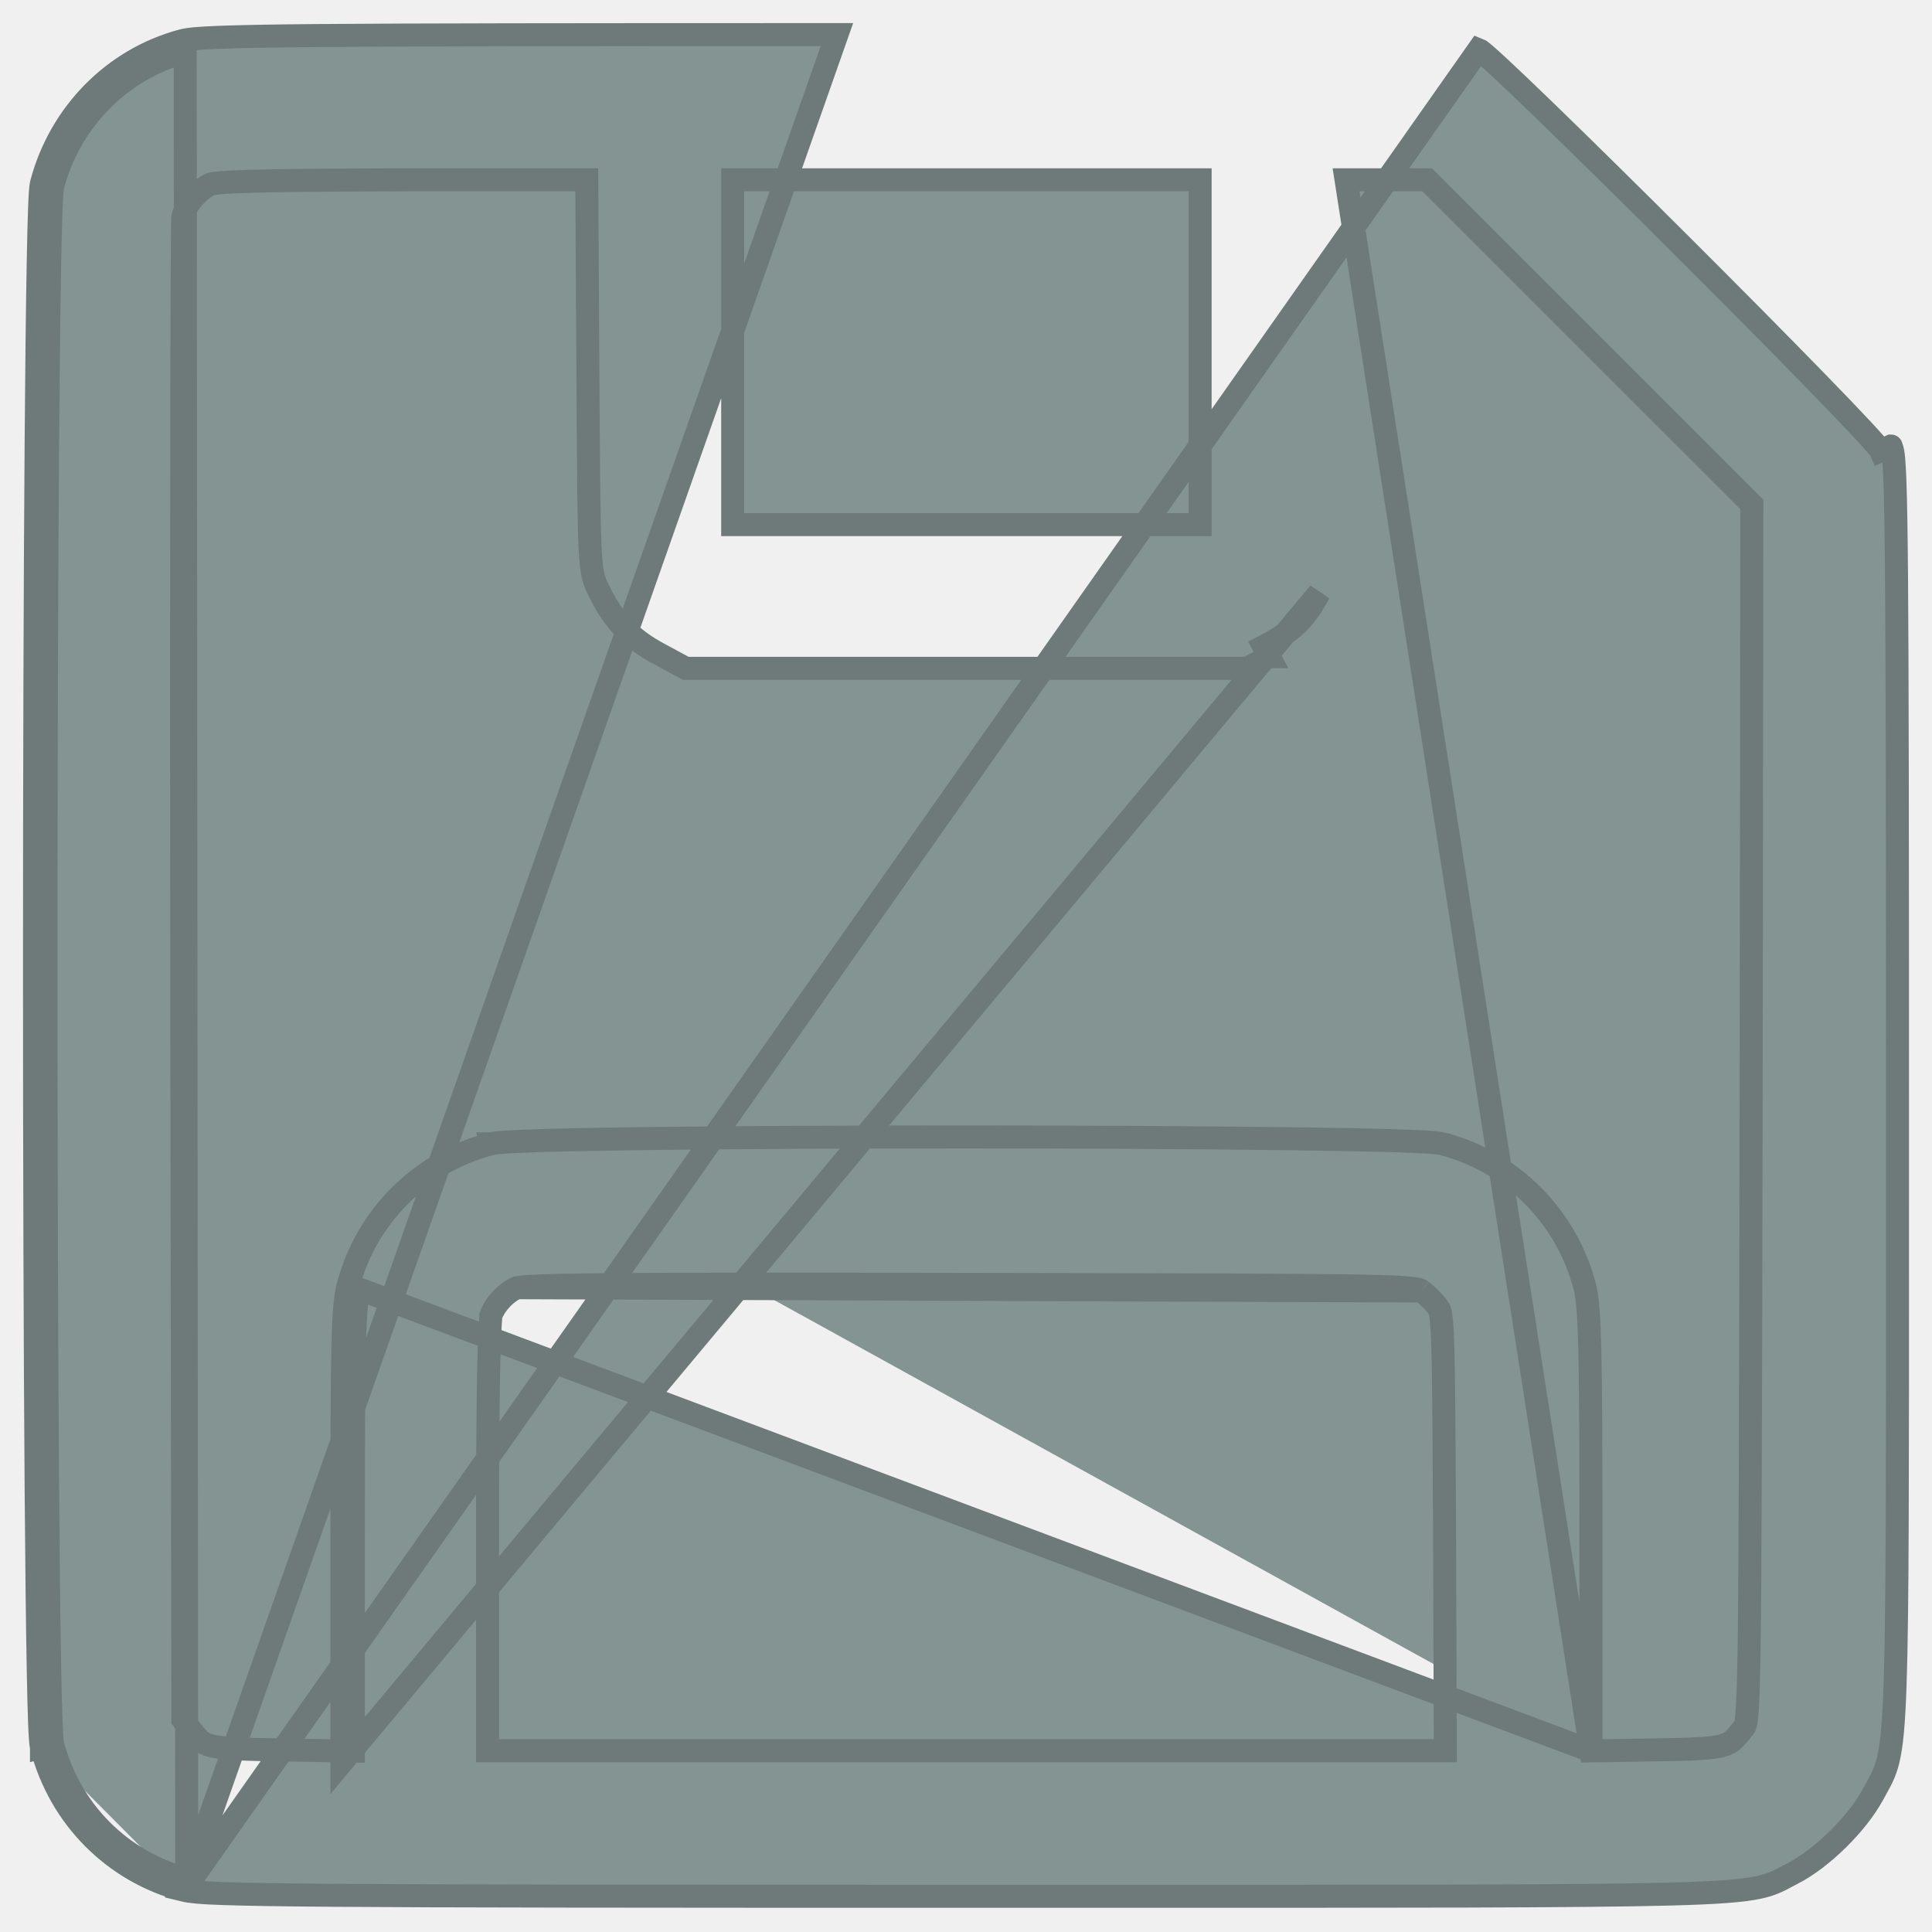
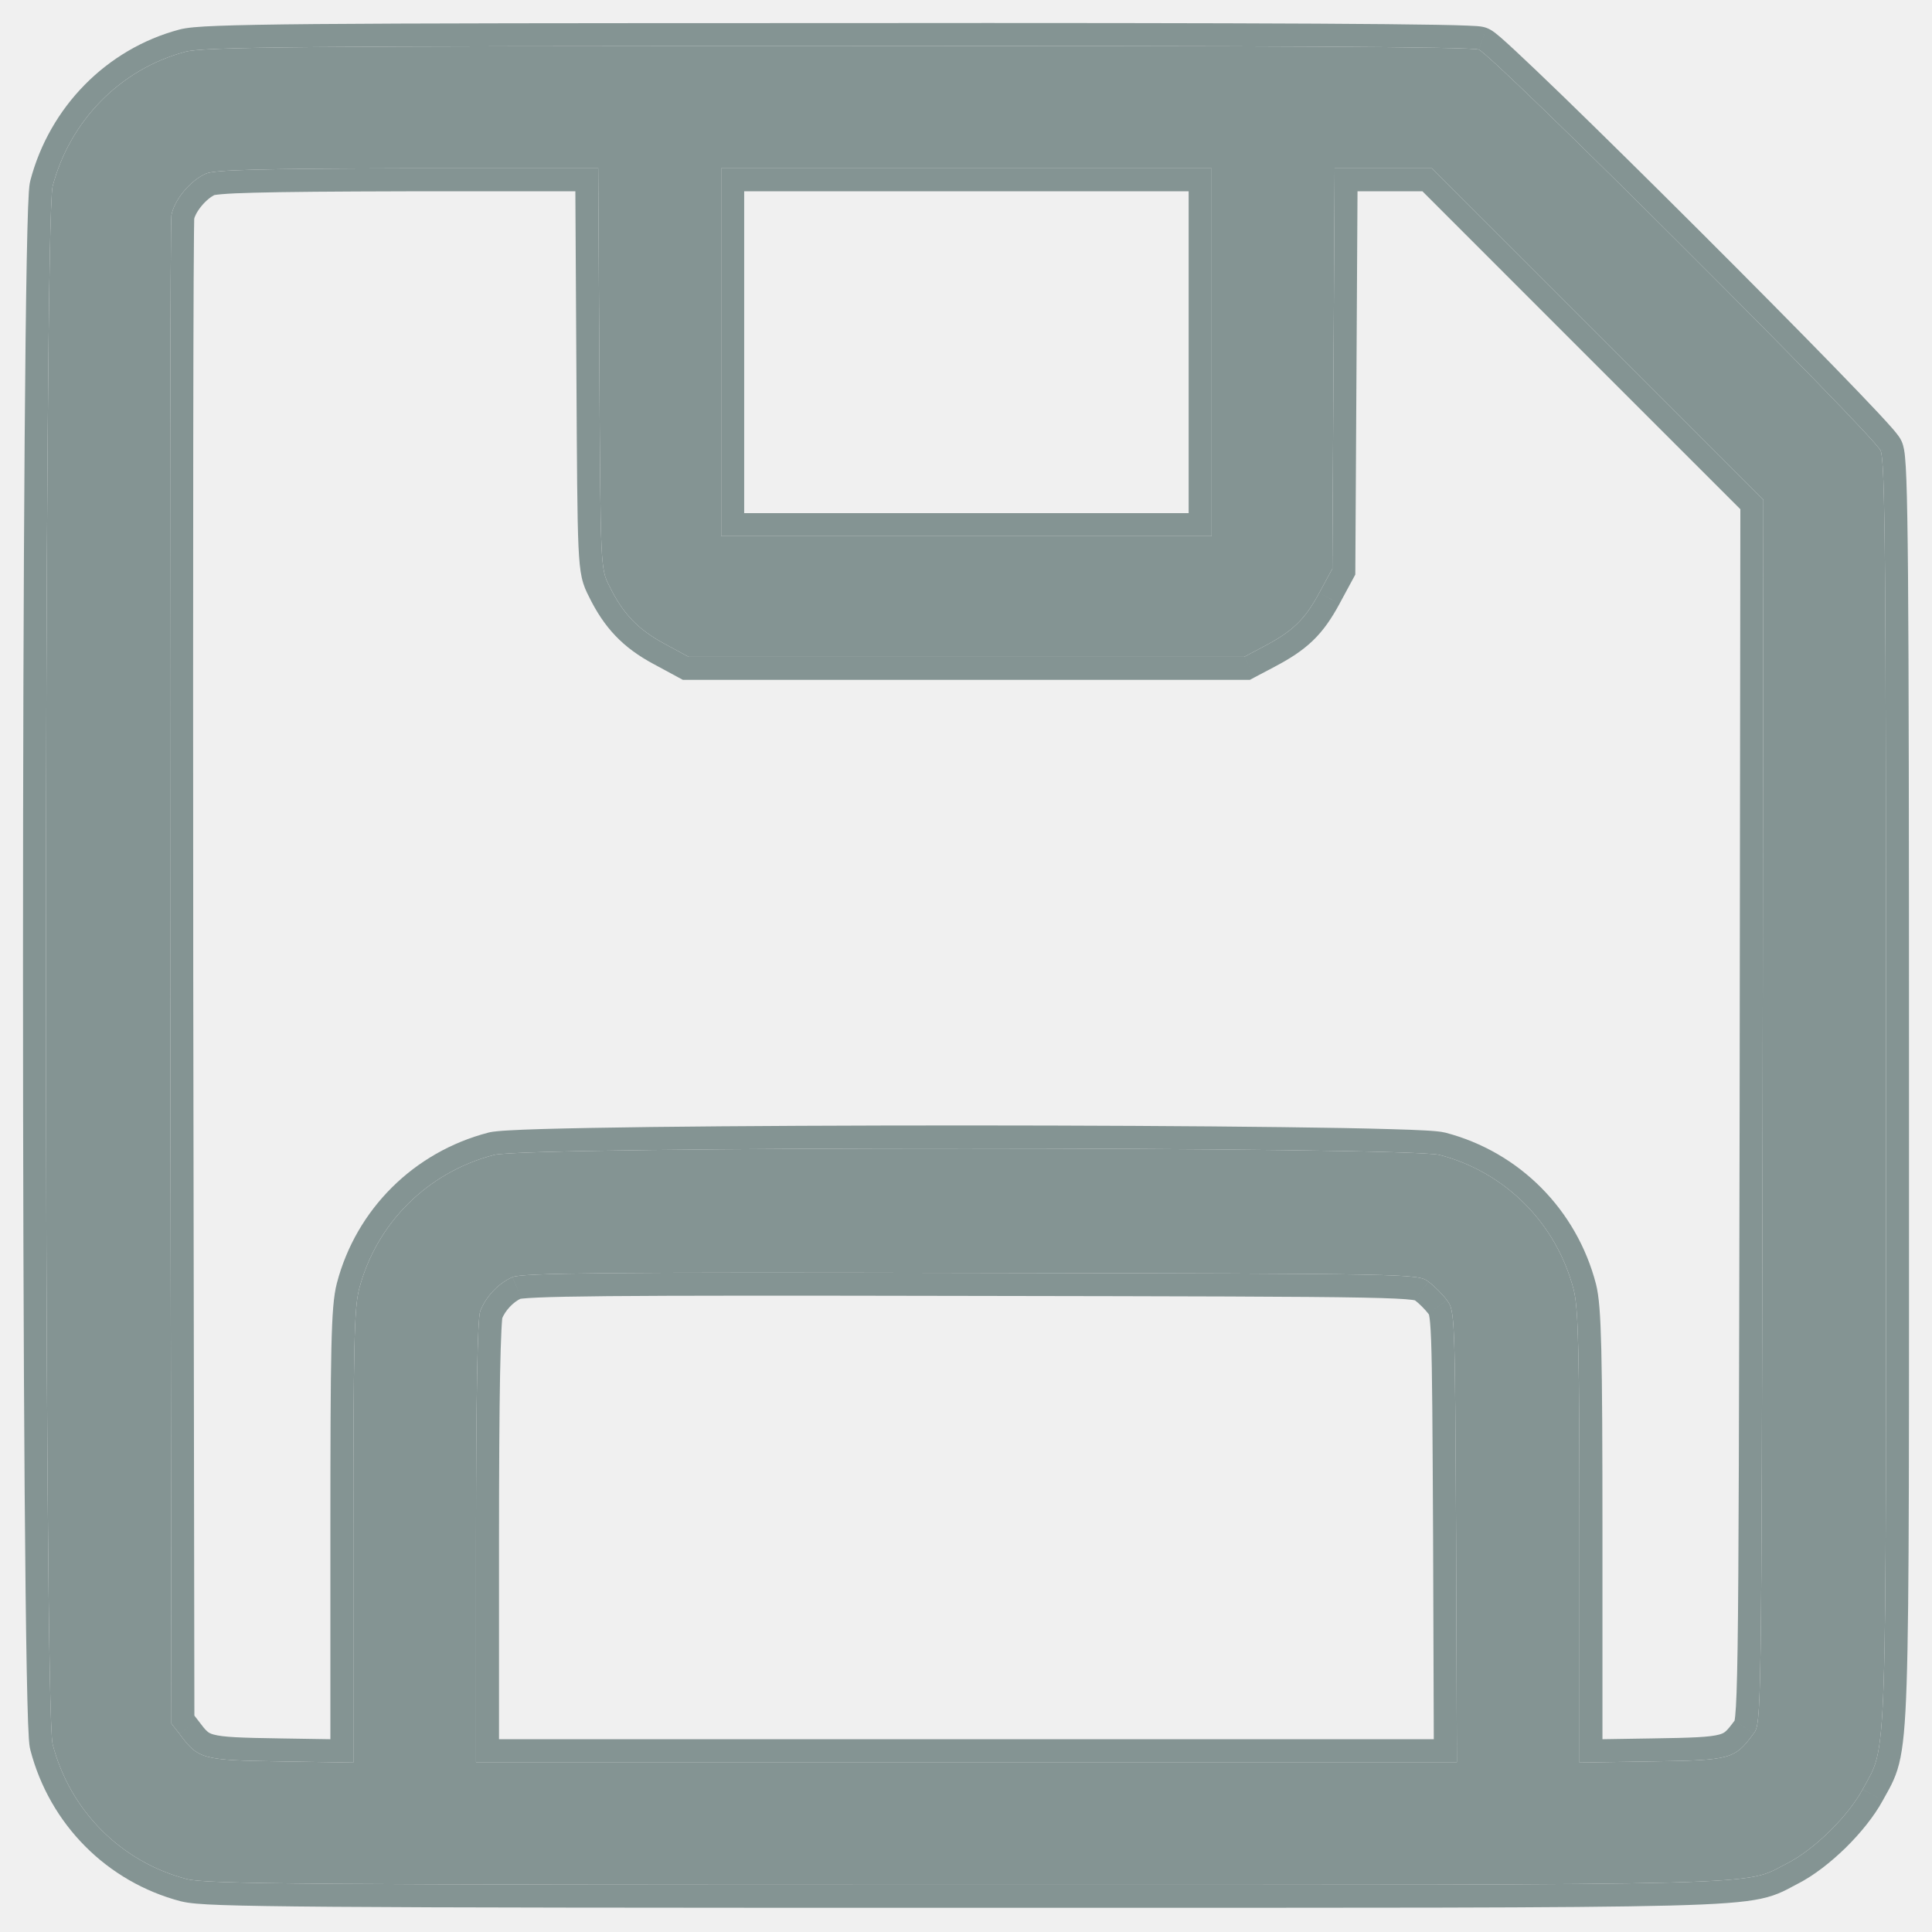
<svg xmlns="http://www.w3.org/2000/svg" width="42" height="42" viewBox="0 0 42 42" fill="none">
-   <path d="M3.998 41.092L3.998 41.092C4.137 41.126 4.37 41.148 4.841 41.164C5.321 41.181 6.068 41.193 7.253 41.202C9.624 41.22 13.755 41.224 21.009 41.224C21.881 41.224 22.709 41.224 23.494 41.224C30.782 41.225 34.407 41.225 36.302 41.175C37.347 41.148 37.886 41.105 38.228 41.032C38.512 40.972 38.67 40.887 38.834 40.799C38.876 40.776 38.918 40.754 38.963 40.731L38.964 40.731C39.29 40.565 39.641 40.291 39.949 39.989C40.258 39.686 40.538 39.339 40.711 39.019L40.712 39.018C40.737 38.97 40.763 38.925 40.788 38.881C40.884 38.709 40.976 38.546 41.042 38.284C41.122 37.964 41.169 37.491 41.198 36.603C41.251 35.029 41.251 32.084 41.25 26.229C41.25 25.457 41.25 24.634 41.25 23.757C41.25 17.981 41.245 14.546 41.229 12.527C41.22 11.518 41.209 10.86 41.193 10.44C41.185 10.23 41.176 10.075 41.166 9.964C41.156 9.867 41.143 9.768 41.112 9.697C41.112 9.697 41.112 9.696 41.111 9.696L40.883 9.797C40.733 9.456 32.454 1.193 32.145 1.077L3.998 41.092ZM3.998 41.092L3.996 41.091C2.475 40.693 1.299 39.508 0.902 37.981M3.998 41.092L18.194 0.752C12.343 0.752 8.895 0.756 6.863 0.773C5.847 0.782 5.182 0.795 4.746 0.812C4.323 0.828 4.09 0.849 3.959 0.885C2.463 1.285 1.299 2.479 0.902 3.987C0.889 4.037 0.882 4.117 0.877 4.191C0.871 4.277 0.865 4.392 0.86 4.531C0.85 4.811 0.84 5.198 0.831 5.677C0.813 6.635 0.798 7.965 0.786 9.541C0.762 12.695 0.75 16.84 0.75 20.984C0.75 25.128 0.762 29.273 0.786 32.426C0.798 34.003 0.813 35.332 0.831 36.291C0.84 36.769 0.85 37.157 0.86 37.436C0.865 37.576 0.871 37.69 0.877 37.776C0.882 37.85 0.888 37.93 0.902 37.981M0.902 37.981C0.902 37.981 0.902 37.981 0.902 37.982L1.144 37.917M0.902 37.981C0.902 37.98 0.902 37.98 0.902 37.98L1.144 37.917M1.144 37.917C1.518 39.358 2.626 40.474 4.059 40.849L4.026 1.127C2.618 1.501 1.518 2.626 1.144 4.05C0.952 4.766 0.952 37.201 1.144 37.917ZM34.586 38.063V33.419C34.586 31.379 34.58 30.131 34.561 29.343C34.542 28.562 34.511 28.209 34.454 27.978L34.453 27.976C34.056 26.448 32.88 25.263 31.359 24.865L31.357 24.864L31.357 24.864C31.282 24.846 31.137 24.834 30.966 24.825C30.783 24.815 30.537 24.805 30.239 24.796C29.643 24.779 28.833 24.764 27.88 24.753C25.973 24.729 23.494 24.717 21.014 24.716C18.535 24.716 16.056 24.727 14.151 24.75C13.198 24.762 12.388 24.776 11.793 24.794C11.495 24.803 11.25 24.813 11.067 24.824C10.975 24.829 10.898 24.834 10.835 24.841C10.779 24.846 10.72 24.853 10.676 24.865M34.586 38.063L7.807 28.022C7.699 28.439 7.682 29.288 7.682 33.419V38.067L7.432 38.063M34.586 38.063L35.906 38.042L35.907 38.042C36.785 38.029 37.195 38.015 37.441 37.948C37.551 37.918 37.618 37.88 37.678 37.827C37.747 37.767 37.813 37.683 37.917 37.543L37.917 37.543L37.92 37.539C37.936 37.519 37.936 37.518 37.939 37.511L37.94 37.509C37.947 37.489 37.959 37.441 37.971 37.326C37.994 37.099 38.011 36.671 38.024 35.823C38.049 34.132 38.055 30.81 38.068 24.167V24.165V24.165L38.084 10.967L34.559 7.442L31.026 3.909H30.072H29.262L34.586 38.063ZM10.676 24.865C10.675 24.865 10.675 24.865 10.675 24.865L10.739 25.107L10.676 24.865C10.676 24.865 10.676 24.865 10.676 24.865ZM10.676 24.865C9.148 25.262 7.963 26.438 7.565 27.959L7.565 27.959C7.503 28.2 7.472 28.545 7.454 29.322C7.436 30.106 7.432 31.355 7.432 33.419V38.063M7.432 38.063V38.313L28.68 12.888C28.364 13.471 28.106 13.72 27.473 14.054L27.59 14.275L27.59 14.275C27.59 14.275 27.589 14.275 27.589 14.275L27.165 14.499L27.11 14.529H27.048H21.009H14.97H14.907L14.852 14.499L14.328 14.216C14.327 14.216 14.327 14.216 14.327 14.216C13.706 13.882 13.336 13.493 13.023 12.849C12.973 12.752 12.925 12.657 12.891 12.504C12.859 12.359 12.839 12.167 12.826 11.867C12.799 11.269 12.792 10.179 12.78 8.033L12.78 8.008L12.756 3.909H8.866C7.237 3.913 6.19 3.921 5.527 3.939C5.196 3.948 4.964 3.959 4.805 3.972C4.726 3.979 4.669 3.986 4.628 3.993C4.589 4 4.575 4.005 4.575 4.005C4.45 4.06 4.307 4.174 4.187 4.32C4.069 4.463 3.995 4.609 3.974 4.717C3.974 4.719 3.973 4.723 3.973 4.728C3.973 4.745 3.972 4.769 3.971 4.801C3.97 4.864 3.968 4.955 3.967 5.072C3.965 5.306 3.962 5.643 3.96 6.072C3.956 6.929 3.953 8.151 3.951 9.648C3.947 12.642 3.947 16.736 3.951 21.208L3.976 37.382L4.098 37.539L4.098 37.539L4.101 37.543C4.205 37.683 4.272 37.767 4.34 37.827C4.401 37.88 4.468 37.918 4.577 37.948C4.824 38.015 5.233 38.029 6.112 38.042L6.112 38.042L7.432 38.063ZM30.907 28.065L30.907 28.065C31.011 28.142 31.176 28.307 31.253 28.411L31.257 28.417L31.257 28.417C31.276 28.442 31.283 28.452 31.288 28.463C31.294 28.474 31.302 28.494 31.311 28.537C31.331 28.63 31.348 28.794 31.36 29.122C31.385 29.768 31.392 30.984 31.404 33.374L31.404 33.404L31.404 33.404L31.42 38.059H21.009H10.598V33.528C10.598 31.933 10.606 30.719 10.621 29.884C10.629 29.466 10.639 29.146 10.65 28.92C10.656 28.808 10.661 28.721 10.667 28.66C10.673 28.606 10.677 28.586 10.676 28.585C10.772 28.34 10.997 28.099 11.236 27.994M30.907 28.065L11.236 27.994M30.907 28.065L30.901 28.061M30.907 28.065L30.901 28.061M11.236 27.994C11.235 27.994 11.235 27.995 11.235 27.995M11.236 27.994L11.235 27.995M30.901 28.061C30.877 28.043 30.874 28.041 30.866 28.038C30.852 28.032 30.817 28.021 30.733 28.01C30.561 27.988 30.246 27.971 29.619 27.959C28.373 27.935 25.948 27.93 21.116 27.922L21.109 27.922L21.109 27.922M30.901 28.061L21.109 27.922M21.109 27.922C17.123 27.914 14.684 27.914 13.215 27.927M21.109 27.922L13.215 27.927M13.215 27.927C12.48 27.934 11.992 27.944 11.675 27.958M13.215 27.927L11.675 27.958M11.675 27.958C11.516 27.965 11.404 27.973 11.327 27.981M11.675 27.958L11.327 27.981M11.327 27.981C11.258 27.989 11.235 27.995 11.235 27.995M11.327 27.981L11.235 27.995M21.009 11.405H26.09V7.657V3.909H21.009H15.928V7.657V11.405H21.009ZM11.24 27.993L11.238 27.993L11.24 27.993Z" fill="#849493" stroke="#6D7A79" stroke-width="0.5" />
+   <g clip-path="url(#clip0_205_162)">
+     <path d="M4.026 1.127C2.618 1.501 1.518 2.626 1.144 4.05C0.952 4.766 0.952 37.201 1.144 37.917C1.518 39.358 2.626 40.474 4.059 40.849C4.492 40.958 6.499 40.974 21.009 40.974C38.959 40.974 37.876 40.999 38.851 40.508C39.442 40.208 40.175 39.483 40.492 38.9C41.033 37.884 41 38.817 41 23.757C41 12.205 40.983 10.022 40.883 9.797C40.733 9.456 32.454 1.193 32.145 1.077C31.987 1.018 27.548 0.993 18.194 1.002C6.491 1.002 4.409 1.018 4.026 1.127ZM13.03 8.007C13.055 12.338 13.055 12.363 13.246 12.738C13.538 13.337 13.871 13.687 14.446 13.995L14.97 14.279H21.009H27.048L27.473 14.054C28.106 13.72 28.364 13.471 28.68 12.888L28.964 12.363L28.989 8.007L29.014 3.659H30.072H31.129L34.736 7.265L38.334 10.864L38.318 24.166C38.293 37.451 38.293 37.468 38.118 37.692C37.709 38.242 37.635 38.267 35.91 38.292L34.336 38.317V33.419C34.336 29.338 34.311 28.439 34.211 28.039C33.836 26.598 32.729 25.482 31.296 25.107C30.563 24.924 11.464 24.915 10.739 25.107C9.298 25.482 8.182 26.589 7.807 28.022C7.699 28.439 7.682 29.288 7.682 33.419V38.317L6.108 38.292C4.384 38.267 4.309 38.242 3.901 37.692L3.726 37.468L3.701 21.209C3.692 12.263 3.701 4.833 3.726 4.683C3.784 4.35 4.134 3.925 4.475 3.775C4.667 3.692 5.608 3.667 8.865 3.659H13.005L13.03 8.007ZM26.34 7.657V11.655H21.009H15.678V7.657V3.659H21.009H26.34V7.657ZM31.054 27.864C31.179 27.955 31.363 28.139 31.454 28.264C31.629 28.488 31.629 28.588 31.654 33.403L31.671 38.309H21.009H10.348V33.528C10.348 30.338 10.381 28.663 10.439 28.505C10.556 28.197 10.831 27.897 11.139 27.764C11.347 27.672 13.138 27.655 21.109 27.672C30.779 27.689 30.829 27.689 31.054 27.864Z" fill="#849493" />
+     <mask id="mask0_205_162" style="mask-type:luminance" maskUnits="userSpaceOnUse" x="0" y="-1" width="42" height="43">
+       <path d="M42 -0.026H0V41.974H42V-0.026Z" fill="white" />
+       <path d="M4.026 1.127C2.618 1.501 1.518 2.626 1.144 4.05C0.952 4.766 0.952 37.201 1.144 37.917C1.518 39.358 2.626 40.474 4.059 40.849C4.492 40.958 6.499 40.974 21.009 40.974C38.959 40.974 37.876 40.999 38.851 40.508C39.442 40.208 40.175 39.483 40.492 38.9C41.033 37.884 41 38.817 41 23.757C41 12.205 40.983 10.022 40.883 9.797C40.733 9.456 32.454 1.193 32.145 1.077C31.987 1.018 27.548 0.993 18.194 1.002C6.491 1.002 4.409 1.018 4.026 1.127ZM13.03 8.007C13.055 12.338 13.055 12.363 13.246 12.738C13.538 13.337 13.871 13.687 14.446 13.995L14.97 14.279H21.009H27.048L27.473 14.054C28.106 13.72 28.364 13.471 28.68 12.888L28.964 12.363L28.989 8.007L29.014 3.659H30.072H31.129L34.736 7.265L38.334 10.864L38.318 24.166C38.293 37.451 38.293 37.468 38.118 37.692C37.709 38.242 37.635 38.267 35.91 38.292L34.336 38.317V33.419C34.336 29.338 34.311 28.439 34.211 28.039C33.836 26.598 32.729 25.482 31.296 25.107C30.563 24.924 11.464 24.915 10.739 25.107C9.298 25.482 8.182 26.589 7.807 28.022C7.699 28.439 7.682 29.288 7.682 33.419V38.317L6.108 38.292C4.384 38.267 4.309 38.242 3.901 37.692L3.726 37.468L3.701 21.209C3.692 12.263 3.701 4.833 3.726 4.683C3.784 4.35 4.134 3.925 4.475 3.775C4.667 3.692 5.608 3.667 8.865 3.659H13.005L13.03 8.007ZM26.34 7.657V11.655H21.009H15.678V7.657V3.659H21.009H26.34V7.657ZM31.054 27.864C31.179 27.955 31.363 28.139 31.454 28.264C31.629 28.488 31.629 28.588 31.654 33.403L31.671 38.309H21.009H10.348V33.528C10.348 30.338 10.381 28.663 10.439 28.505C10.556 28.197 10.831 27.897 11.139 27.764C11.347 27.672 13.138 27.655 21.109 27.672C30.779 27.689 30.829 27.689 31.054 27.864Z" fill="black" />
+     </mask>
+     <g mask="url(#mask0_205_162)">
+       <path d="M4.026 1.127L4.162 1.608L4.154 1.61L4.026 1.127ZM1.144 4.05L1.627 4.177L1.627 4.179L1.144 4.05ZM1.144 37.917L1.627 37.788L1.628 37.791L1.144 37.917ZM4.059 40.849L3.938 41.334L3.932 41.333L4.059 40.849ZM38.851 40.508L39.077 40.954L39.076 40.954L38.851 40.508ZM40.492 38.9L40.933 39.135L40.931 39.139L40.492 38.9ZM40.883 9.797L40.426 10.001L40.425 9.998L40.883 9.797ZM32.145 1.077L32.318 0.607L32.322 0.609L32.145 1.077ZM13.246 12.738L13.691 12.51L13.696 12.519L13.246 12.738ZM14.446 13.995L14.682 13.555L14.683 13.555L14.446 13.995ZM14.97 14.279V14.779H14.844L14.733 14.719L14.97 14.279ZM27.048 14.279L27.282 14.72L27.172 14.779H27.048V14.279ZM27.473 14.054L27.239 13.612L27.24 13.611L27.473 14.054ZM28.68 12.888L29.12 13.125L29.12 13.126L28.68 12.888ZM28.964 12.363L29.464 12.366L29.463 12.491L29.404 12.6L28.964 12.363ZM29.014 3.659L28.514 3.656L28.517 3.159H29.014V3.659ZM31.129 3.659V3.159H31.336L31.483 3.305L31.129 3.659ZM38.334 10.864L38.688 10.51L38.834 10.657L38.834 10.864L38.334 10.864ZM38.118 37.692L37.716 37.394L37.723 37.385L38.118 37.692ZM34.336 38.317L34.344 38.817L33.836 38.825V38.317H34.336ZM34.211 28.039L34.695 27.913L34.696 27.917L34.211 28.039ZM31.296 25.107L31.417 24.622L31.422 24.623L31.296 25.107ZM10.739 25.107L10.867 25.59L10.865 25.591L10.739 25.107ZM7.682 38.317H8.182V38.825L7.674 38.817L7.682 38.317ZM3.901 37.692L4.295 37.385L4.302 37.394L3.901 37.692ZM3.726 37.468L3.331 37.774L3.226 37.639L3.226 37.468L3.726 37.468ZM3.726 4.683L3.233 4.601L3.233 4.597L3.726 4.683ZM4.475 3.775L4.274 3.317L4.276 3.317L4.475 3.775ZM8.865 3.659L8.864 3.159H8.865V3.659ZM13.005 3.659V3.159H13.502L13.505 3.656L13.005 3.659ZM26.34 11.655H26.84V12.155H26.34V11.655ZM15.678 11.655V12.155H15.178V11.655H15.678ZM15.678 3.659H15.178V3.159H15.678V3.659ZM26.34 3.659V3.159H26.84V3.659H26.34ZM31.054 27.864L30.759 28.267L30.753 28.263L30.747 28.258L31.054 27.864ZM31.454 28.264L31.059 28.57L31.055 28.565L31.051 28.559L31.454 28.264ZM31.671 38.309L32.171 38.307L32.172 38.809H31.671V38.309ZM10.348 38.309V38.809H9.848V38.309H10.348ZM10.439 28.505L9.97 28.332L9.972 28.328L10.439 28.505ZM11.139 27.764L11.34 28.221L11.337 28.223L11.139 27.764ZM4.154 1.61C2.925 1.937 1.958 2.922 1.627 4.177L0.66 3.923C1.079 2.33 2.311 1.066 3.897 0.643L4.154 1.61ZM1.627 4.179C1.636 4.145 1.632 4.144 1.625 4.242C1.62 4.317 1.615 4.423 1.61 4.56C1.599 4.832 1.59 5.214 1.581 5.691C1.563 6.645 1.548 7.971 1.536 9.547C1.512 12.698 1.5 16.841 1.5 20.984C1.5 25.127 1.512 29.269 1.536 32.42C1.548 33.996 1.563 35.322 1.581 36.276C1.59 36.754 1.599 37.136 1.61 37.408C1.615 37.544 1.62 37.65 1.625 37.725C1.632 37.823 1.636 37.822 1.627 37.788L0.661 38.046C0.639 37.967 0.632 37.86 0.627 37.793C0.621 37.703 0.616 37.586 0.61 37.446C0.6 37.164 0.59 36.775 0.581 36.295C0.563 35.336 0.548 34.005 0.536 32.428C0.512 29.273 0.5 25.128 0.5 20.984C0.5 16.839 0.512 12.694 0.536 9.54C0.548 7.963 0.563 6.632 0.581 5.672C0.59 5.193 0.6 4.804 0.61 4.522C0.616 4.381 0.621 4.264 0.627 4.174C0.632 4.107 0.639 4 0.661 3.921L1.627 4.179ZM1.628 37.791C1.957 39.059 2.93 40.037 4.186 40.365L3.932 41.333C2.323 40.912 1.08 39.657 0.66 38.043L1.628 37.791ZM4.18 40.364C4.229 40.376 4.381 40.398 4.867 40.415C5.336 40.431 6.074 40.443 7.259 40.452C9.626 40.47 13.754 40.474 21.009 40.474V41.474C13.755 41.474 9.624 41.47 7.252 41.452C6.066 41.443 5.315 41.431 4.832 41.414C4.366 41.398 4.106 41.376 3.938 41.334L4.18 40.364ZM21.009 40.474C29.99 40.474 34.196 40.48 36.282 40.425C37.334 40.398 37.807 40.355 38.073 40.299C38.306 40.249 38.336 40.207 38.626 40.061L39.076 40.954C38.878 41.054 38.678 41.193 38.279 41.277C37.912 41.355 37.352 41.398 36.309 41.425C34.205 41.48 29.978 41.474 21.009 41.474V40.474ZM38.624 40.062C38.86 39.943 39.149 39.723 39.424 39.453C39.698 39.184 39.925 38.896 40.052 38.662L40.931 39.139C40.742 39.487 40.444 39.853 40.125 40.167C39.805 40.48 39.433 40.773 39.077 40.954L38.624 40.062ZM40.05 38.665C40.21 38.365 40.261 38.314 40.314 38.101C40.373 37.868 40.419 37.468 40.449 36.578C40.508 34.813 40.5 31.295 40.5 23.757H41.5C41.5 31.279 41.508 34.824 41.448 36.612C41.419 37.498 41.372 37.996 41.284 38.345C41.192 38.713 41.044 38.927 40.933 39.135L40.05 38.665ZM40.5 23.757C40.5 17.98 40.495 14.549 40.479 12.534C40.471 11.525 40.459 10.876 40.444 10.468C40.436 10.262 40.428 10.125 40.419 10.036C40.408 9.92 40.4 9.943 40.426 10.001L41.34 9.594C41.391 9.708 41.406 9.849 41.414 9.94C41.426 10.058 41.435 10.219 41.443 10.43C41.459 10.855 41.47 11.516 41.479 12.525C41.495 14.546 41.5 17.982 41.5 23.757H40.5ZM40.425 9.998C40.45 10.054 40.477 10.084 40.452 10.051C40.439 10.035 40.418 10.009 40.386 9.972C40.323 9.9 40.231 9.798 40.111 9.67C39.874 9.415 39.54 9.067 39.139 8.656C38.34 7.834 37.283 6.767 36.22 5.707C35.158 4.646 34.091 3.593 33.272 2.799C32.862 2.402 32.515 2.071 32.263 1.837C32.137 1.72 32.037 1.63 31.966 1.568C31.93 1.537 31.906 1.518 31.892 1.507C31.884 1.501 31.884 1.501 31.889 1.504C31.892 1.506 31.899 1.511 31.909 1.517C31.918 1.521 31.939 1.533 31.969 1.544L32.322 0.609C32.382 0.632 32.428 0.662 32.442 0.671C32.465 0.686 32.485 0.702 32.503 0.715C32.538 0.742 32.578 0.775 32.62 0.811C32.704 0.884 32.814 0.984 32.943 1.104C33.203 1.346 33.556 1.682 33.968 2.081C34.792 2.88 35.862 3.936 36.927 4.999C37.991 6.061 39.052 7.132 39.856 7.958C40.258 8.371 40.598 8.726 40.843 8.988C40.965 9.119 41.066 9.231 41.141 9.316C41.178 9.359 41.212 9.399 41.239 9.435C41.254 9.453 41.307 9.519 41.341 9.596L40.425 9.998ZM31.973 1.546C32.007 1.558 32.034 1.563 32.039 1.564C32.044 1.565 32.047 1.566 32.049 1.566C32.051 1.567 32.053 1.567 32.053 1.567C32.053 1.567 32.051 1.567 32.046 1.566C32.041 1.566 32.035 1.565 32.027 1.564C31.992 1.562 31.939 1.559 31.864 1.556C31.715 1.55 31.497 1.544 31.205 1.539C30.624 1.529 29.764 1.52 28.615 1.514C26.318 1.502 22.871 1.497 18.194 1.502L18.193 0.502C22.871 0.497 26.32 0.502 28.621 0.514C29.771 0.52 30.635 0.529 31.223 0.539C31.517 0.544 31.744 0.55 31.904 0.557C31.984 0.56 32.052 0.563 32.104 0.567C32.13 0.57 32.158 0.572 32.184 0.575C32.194 0.577 32.255 0.584 32.318 0.607L31.973 1.546ZM18.194 1.502C12.342 1.502 8.898 1.506 6.869 1.523C5.854 1.532 5.199 1.544 4.775 1.561C4.563 1.569 4.414 1.578 4.311 1.588C4.259 1.593 4.222 1.597 4.196 1.601C4.169 1.606 4.16 1.608 4.162 1.608L3.89 0.645C4.054 0.599 4.32 0.578 4.736 0.562C5.176 0.545 5.844 0.532 6.861 0.523C8.895 0.506 12.343 0.502 18.193 0.502L18.194 1.502ZM13.53 8.004C13.542 10.177 13.549 11.251 13.575 11.833C13.588 12.125 13.606 12.263 13.623 12.341C13.636 12.399 13.648 12.425 13.691 12.51L12.801 12.965C12.749 12.863 12.689 12.745 12.647 12.558C12.61 12.391 12.59 12.181 12.576 11.879C12.548 11.271 12.542 10.168 12.53 8.009L13.53 8.004ZM13.696 12.519C13.943 13.027 14.202 13.298 14.682 13.555L14.209 14.436C13.54 14.077 13.133 13.648 12.796 12.956L13.696 12.519ZM14.683 13.555L15.208 13.839L14.733 14.719L14.208 14.435L14.683 13.555ZM14.97 13.779H21.009V14.779H14.97V13.779ZM21.009 13.779H27.048V14.779H21.009V13.779ZM26.814 13.837L27.239 13.612L27.707 14.496L27.282 14.72L26.814 13.837ZM27.24 13.611C27.538 13.454 27.713 13.335 27.848 13.205C27.98 13.077 28.096 12.917 28.241 12.649L29.12 13.126C28.949 13.441 28.777 13.698 28.543 13.924C28.311 14.148 28.041 14.32 27.706 14.496L27.24 13.611ZM28.241 12.65L28.524 12.125L29.404 12.6L29.12 13.125L28.241 12.65ZM28.464 12.36L28.489 8.004L29.489 8.009L29.464 12.366L28.464 12.36ZM28.489 8.004L28.514 3.656L29.514 3.662L29.489 8.009L28.489 8.004ZM29.014 3.159H30.072V4.159H29.014V3.159ZM30.072 3.159H31.129V4.159H30.072V3.159ZM31.483 3.305L35.09 6.912L34.382 7.619L30.776 4.012L31.483 3.305ZM35.09 6.912L38.688 10.51L37.981 11.217L34.382 7.619L35.09 6.912ZM38.834 10.864L38.818 24.166L37.818 24.165L37.834 10.863L38.834 10.864ZM38.818 24.166C38.805 30.806 38.799 34.137 38.774 35.834C38.761 36.676 38.744 37.137 38.717 37.404C38.703 37.536 38.684 37.653 38.647 37.757C38.603 37.883 38.544 37.959 38.512 37.999L37.723 37.385C37.736 37.369 37.714 37.396 37.703 37.426C37.701 37.434 37.711 37.409 37.722 37.301C37.744 37.086 37.761 36.67 37.774 35.819C37.799 34.13 37.805 30.81 37.818 24.165L38.818 24.166ZM38.519 37.99C38.421 38.123 38.31 38.27 38.172 38.391C38.02 38.524 37.849 38.614 37.639 38.671C37.277 38.77 36.746 38.78 35.918 38.792L35.902 37.792C36.798 37.779 37.167 37.764 37.376 37.707C37.451 37.686 37.484 37.665 37.514 37.638C37.559 37.599 37.611 37.536 37.716 37.394L38.519 37.99ZM35.918 38.792L34.344 38.817L34.328 37.817L35.902 37.792L35.918 38.792ZM33.836 38.317V33.419H34.836V38.317H33.836ZM33.836 33.419C33.836 31.378 33.83 30.138 33.811 29.36C33.792 28.567 33.761 28.297 33.726 28.16L34.696 27.917C34.762 28.18 34.792 28.56 34.811 29.337C34.83 30.128 34.836 31.38 34.836 33.419H33.836ZM33.727 28.165C33.398 26.897 32.425 25.919 31.169 25.59L31.422 24.623C33.032 25.044 34.275 26.298 34.695 27.913L33.727 28.165ZM31.175 25.592C31.185 25.595 31.123 25.585 30.924 25.574C30.75 25.564 30.512 25.555 30.217 25.546C29.628 25.529 28.822 25.514 27.87 25.502C25.968 25.479 23.491 25.467 21.014 25.466C18.537 25.466 16.061 25.477 14.16 25.5C13.209 25.512 12.404 25.526 11.815 25.544C11.521 25.553 11.283 25.562 11.11 25.572C11.023 25.577 10.956 25.582 10.908 25.587C10.849 25.593 10.846 25.596 10.867 25.59L10.611 24.623C10.678 24.606 10.755 24.597 10.811 24.592C10.878 24.585 10.959 24.579 11.052 24.574C11.239 24.563 11.487 24.553 11.785 24.544C12.383 24.527 13.195 24.512 14.148 24.5C16.054 24.477 18.535 24.466 21.015 24.466C23.494 24.467 25.975 24.479 27.883 24.503C28.836 24.514 29.648 24.529 30.247 24.547C30.545 24.555 30.793 24.565 30.98 24.575C31.142 24.584 31.315 24.596 31.417 24.622L31.175 25.592ZM10.865 25.591C9.597 25.92 8.619 26.893 8.291 28.149L7.323 27.896C7.744 26.287 8.999 25.043 10.613 24.623L10.865 25.591ZM8.291 28.149C8.254 28.292 8.222 28.55 8.204 29.339C8.186 30.113 8.182 31.352 8.182 33.419H7.182C7.182 31.355 7.186 30.104 7.204 29.316C7.222 28.543 7.252 28.169 7.323 27.896L8.291 28.149ZM8.182 33.419V38.317H7.182V33.419H8.182ZM7.674 38.817L6.1 38.792L6.115 37.792L7.69 37.817L7.674 38.817ZM6.1 38.792C5.271 38.78 4.741 38.77 4.379 38.671C4.169 38.614 3.999 38.524 3.846 38.391C3.708 38.27 3.598 38.123 3.499 37.99L4.302 37.394C4.408 37.536 4.459 37.599 4.505 37.638C4.535 37.665 4.567 37.686 4.643 37.707C4.851 37.764 5.22 37.779 6.115 37.792L6.1 38.792ZM3.506 37.999L3.331 37.774L4.12 37.16L4.295 37.385L3.506 37.999ZM3.226 37.468L3.201 21.209L4.201 21.208L4.226 37.467L3.226 37.468ZM3.201 21.209C3.197 16.736 3.197 12.642 3.201 9.647C3.203 8.149 3.206 6.926 3.21 6.068C3.212 5.639 3.215 5.3 3.217 5.064C3.219 4.946 3.22 4.852 3.221 4.784C3.222 4.751 3.223 4.721 3.224 4.698C3.224 4.691 3.225 4.644 3.233 4.601L4.219 4.765C4.225 4.732 4.224 4.708 4.223 4.738C4.223 4.753 4.222 4.775 4.221 4.806C4.22 4.868 4.218 4.958 4.217 5.075C4.215 5.308 4.212 5.645 4.21 6.073C4.206 6.929 4.203 8.151 4.201 9.648C4.197 12.642 4.197 16.735 4.201 21.208L3.201 21.209ZM3.233 4.597C3.283 4.315 3.439 4.048 3.609 3.842C3.781 3.634 4.013 3.432 4.274 3.317L4.676 4.233C4.596 4.268 4.483 4.354 4.38 4.479C4.275 4.607 4.227 4.718 4.218 4.769L3.233 4.597ZM4.276 3.317C4.41 3.258 4.586 3.238 4.742 3.225C4.923 3.209 5.172 3.198 5.507 3.189C6.181 3.171 7.236 3.163 8.864 3.159L8.866 4.159C7.237 4.163 6.193 4.171 5.534 4.189C5.203 4.197 4.978 4.208 4.827 4.221C4.65 4.236 4.636 4.25 4.675 4.234L4.276 3.317ZM8.865 3.159H13.005V4.159H8.865V3.159ZM13.505 3.656L13.53 8.004L12.53 8.009L12.505 3.662L13.505 3.656ZM26.84 7.657V11.655H25.84V7.657H26.84ZM26.34 12.155H21.009V11.155H26.34V12.155ZM21.009 12.155H15.678V11.155H21.009V12.155ZM15.178 11.655V7.657H16.178V11.655H15.178ZM15.178 7.657V3.659H16.178V7.657H15.178ZM15.678 3.159H21.009V4.159H15.678V3.159ZM21.009 3.159H26.34V4.159H21.009V3.159ZM26.84 3.659V7.657H25.84V3.659H26.84ZM31.35 27.46C31.516 27.582 31.736 27.802 31.857 27.968L31.051 28.559C30.989 28.475 30.843 28.328 30.759 28.267L31.35 27.46ZM31.849 27.957C31.876 27.992 31.92 28.049 31.959 28.128C31.999 28.208 32.025 28.291 32.044 28.379C32.08 28.543 32.097 28.766 32.11 29.093C32.135 29.759 32.142 30.999 32.154 33.4L31.154 33.405C31.142 30.992 31.135 29.775 31.111 29.131C31.098 28.803 31.082 28.659 31.067 28.59C31.061 28.562 31.058 28.562 31.064 28.575C31.07 28.586 31.076 28.592 31.059 28.57L31.849 27.957ZM32.154 33.4L32.171 38.307L31.171 38.31L31.154 33.405L32.154 33.4ZM31.671 38.809H21.009V37.809H31.671V38.809ZM21.009 38.809H10.348V37.809H21.009V38.809ZM9.848 38.309V33.528H10.848V38.309H9.848ZM9.848 33.528C9.848 31.932 9.856 30.712 9.872 29.87C9.879 29.45 9.889 29.12 9.901 28.883C9.907 28.765 9.913 28.666 9.921 28.587C9.926 28.534 9.936 28.424 9.97 28.332L10.908 28.678C10.928 28.626 10.924 28.602 10.916 28.684C10.911 28.739 10.905 28.822 10.9 28.933C10.889 29.154 10.879 29.472 10.871 29.889C10.856 30.721 10.848 31.934 10.848 33.528H9.848ZM9.972 28.328C10.133 27.9 10.502 27.495 10.94 27.305L11.337 28.223C11.16 28.299 10.978 28.494 10.907 28.682L9.972 28.328ZM10.938 27.306C11.044 27.259 11.168 27.244 11.246 27.236C11.346 27.225 11.477 27.216 11.642 27.209C11.973 27.194 12.473 27.184 13.208 27.177C14.682 27.164 17.125 27.164 21.11 27.172L21.108 28.172C17.122 28.164 14.684 28.164 13.217 28.177C12.483 28.184 11.998 28.194 11.686 28.208C11.529 28.215 11.423 28.223 11.354 28.23C11.264 28.24 11.286 28.245 11.34 28.221L10.938 27.306ZM21.11 27.172C25.942 27.18 28.378 27.185 29.633 27.209C30.254 27.221 30.611 27.238 30.831 27.267C30.944 27.282 31.048 27.303 31.145 27.342C31.255 27.386 31.325 27.441 31.361 27.469L30.747 28.258C30.728 28.243 30.747 28.26 30.773 28.27C30.786 28.275 30.775 28.268 30.7 28.258C30.545 28.238 30.243 28.221 29.614 28.209C28.37 28.185 25.947 28.18 21.108 28.172L21.11 27.172Z" fill="#849493" />
+     </g>
+   </g>
+   <defs>
+     <clipPath id="clip0_205_162">
+       <rect width="42" height="42" fill="white" />
+     </clipPath>
+   </defs>
</svg>
